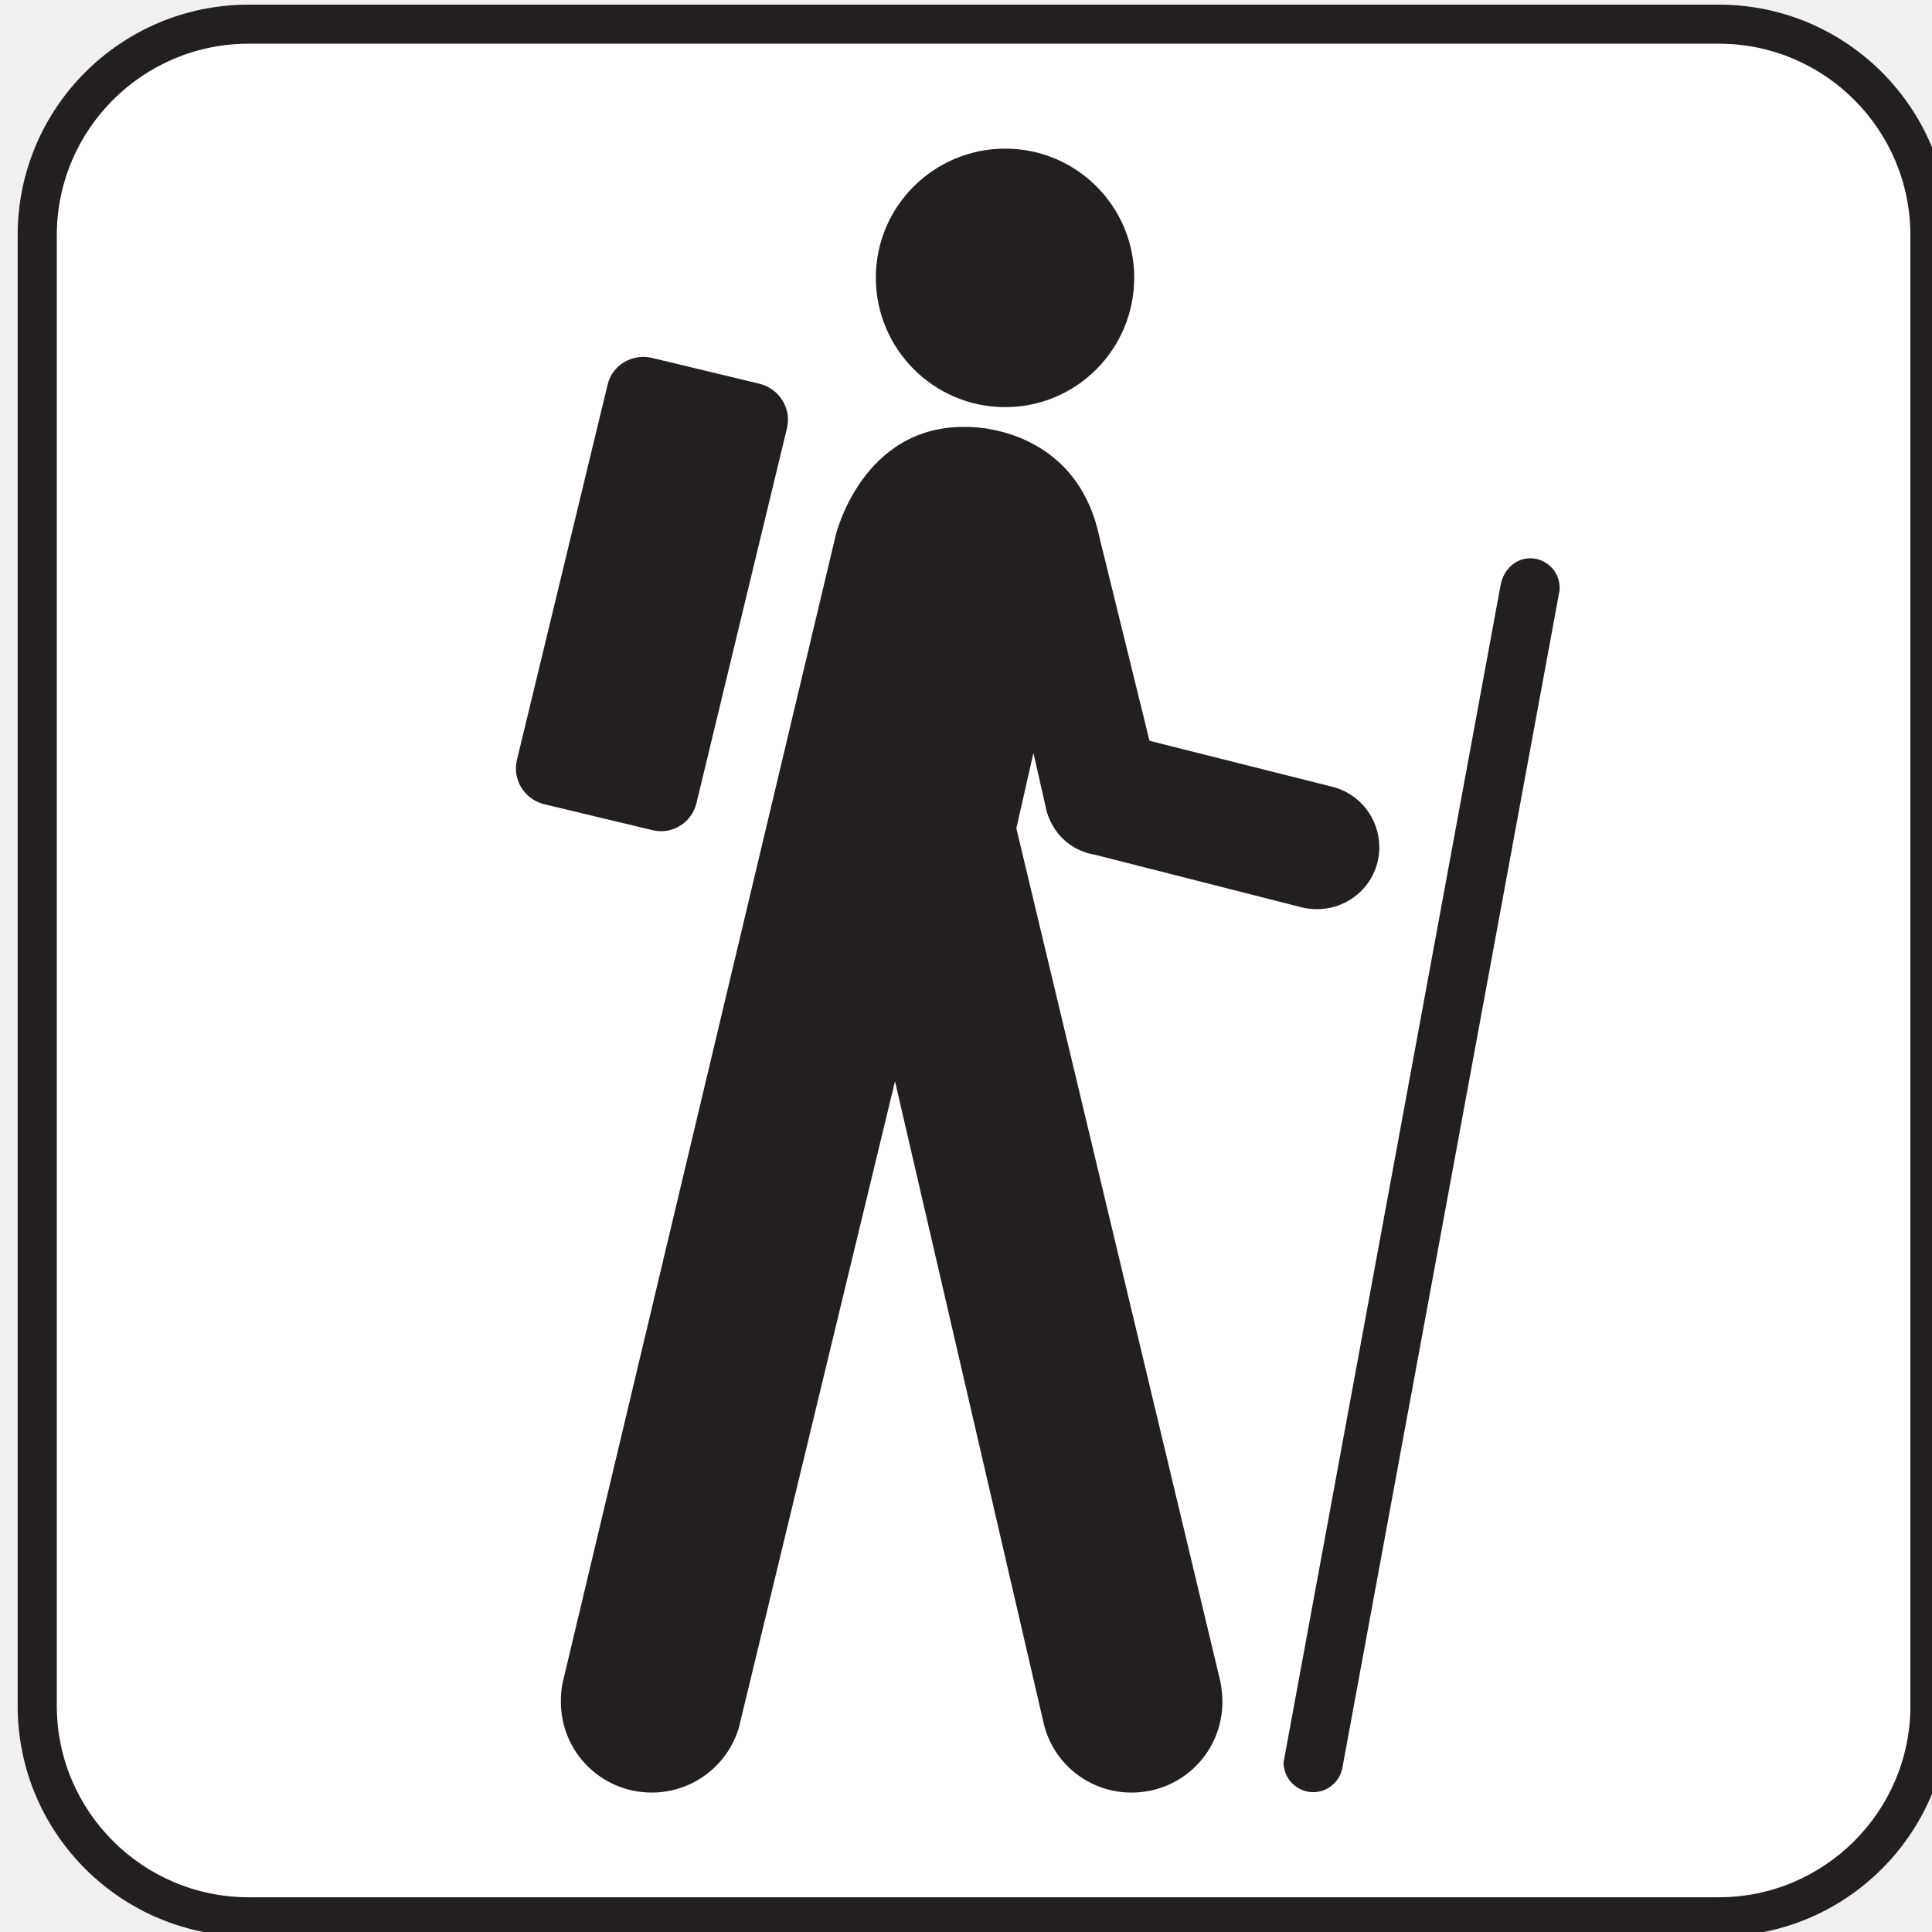
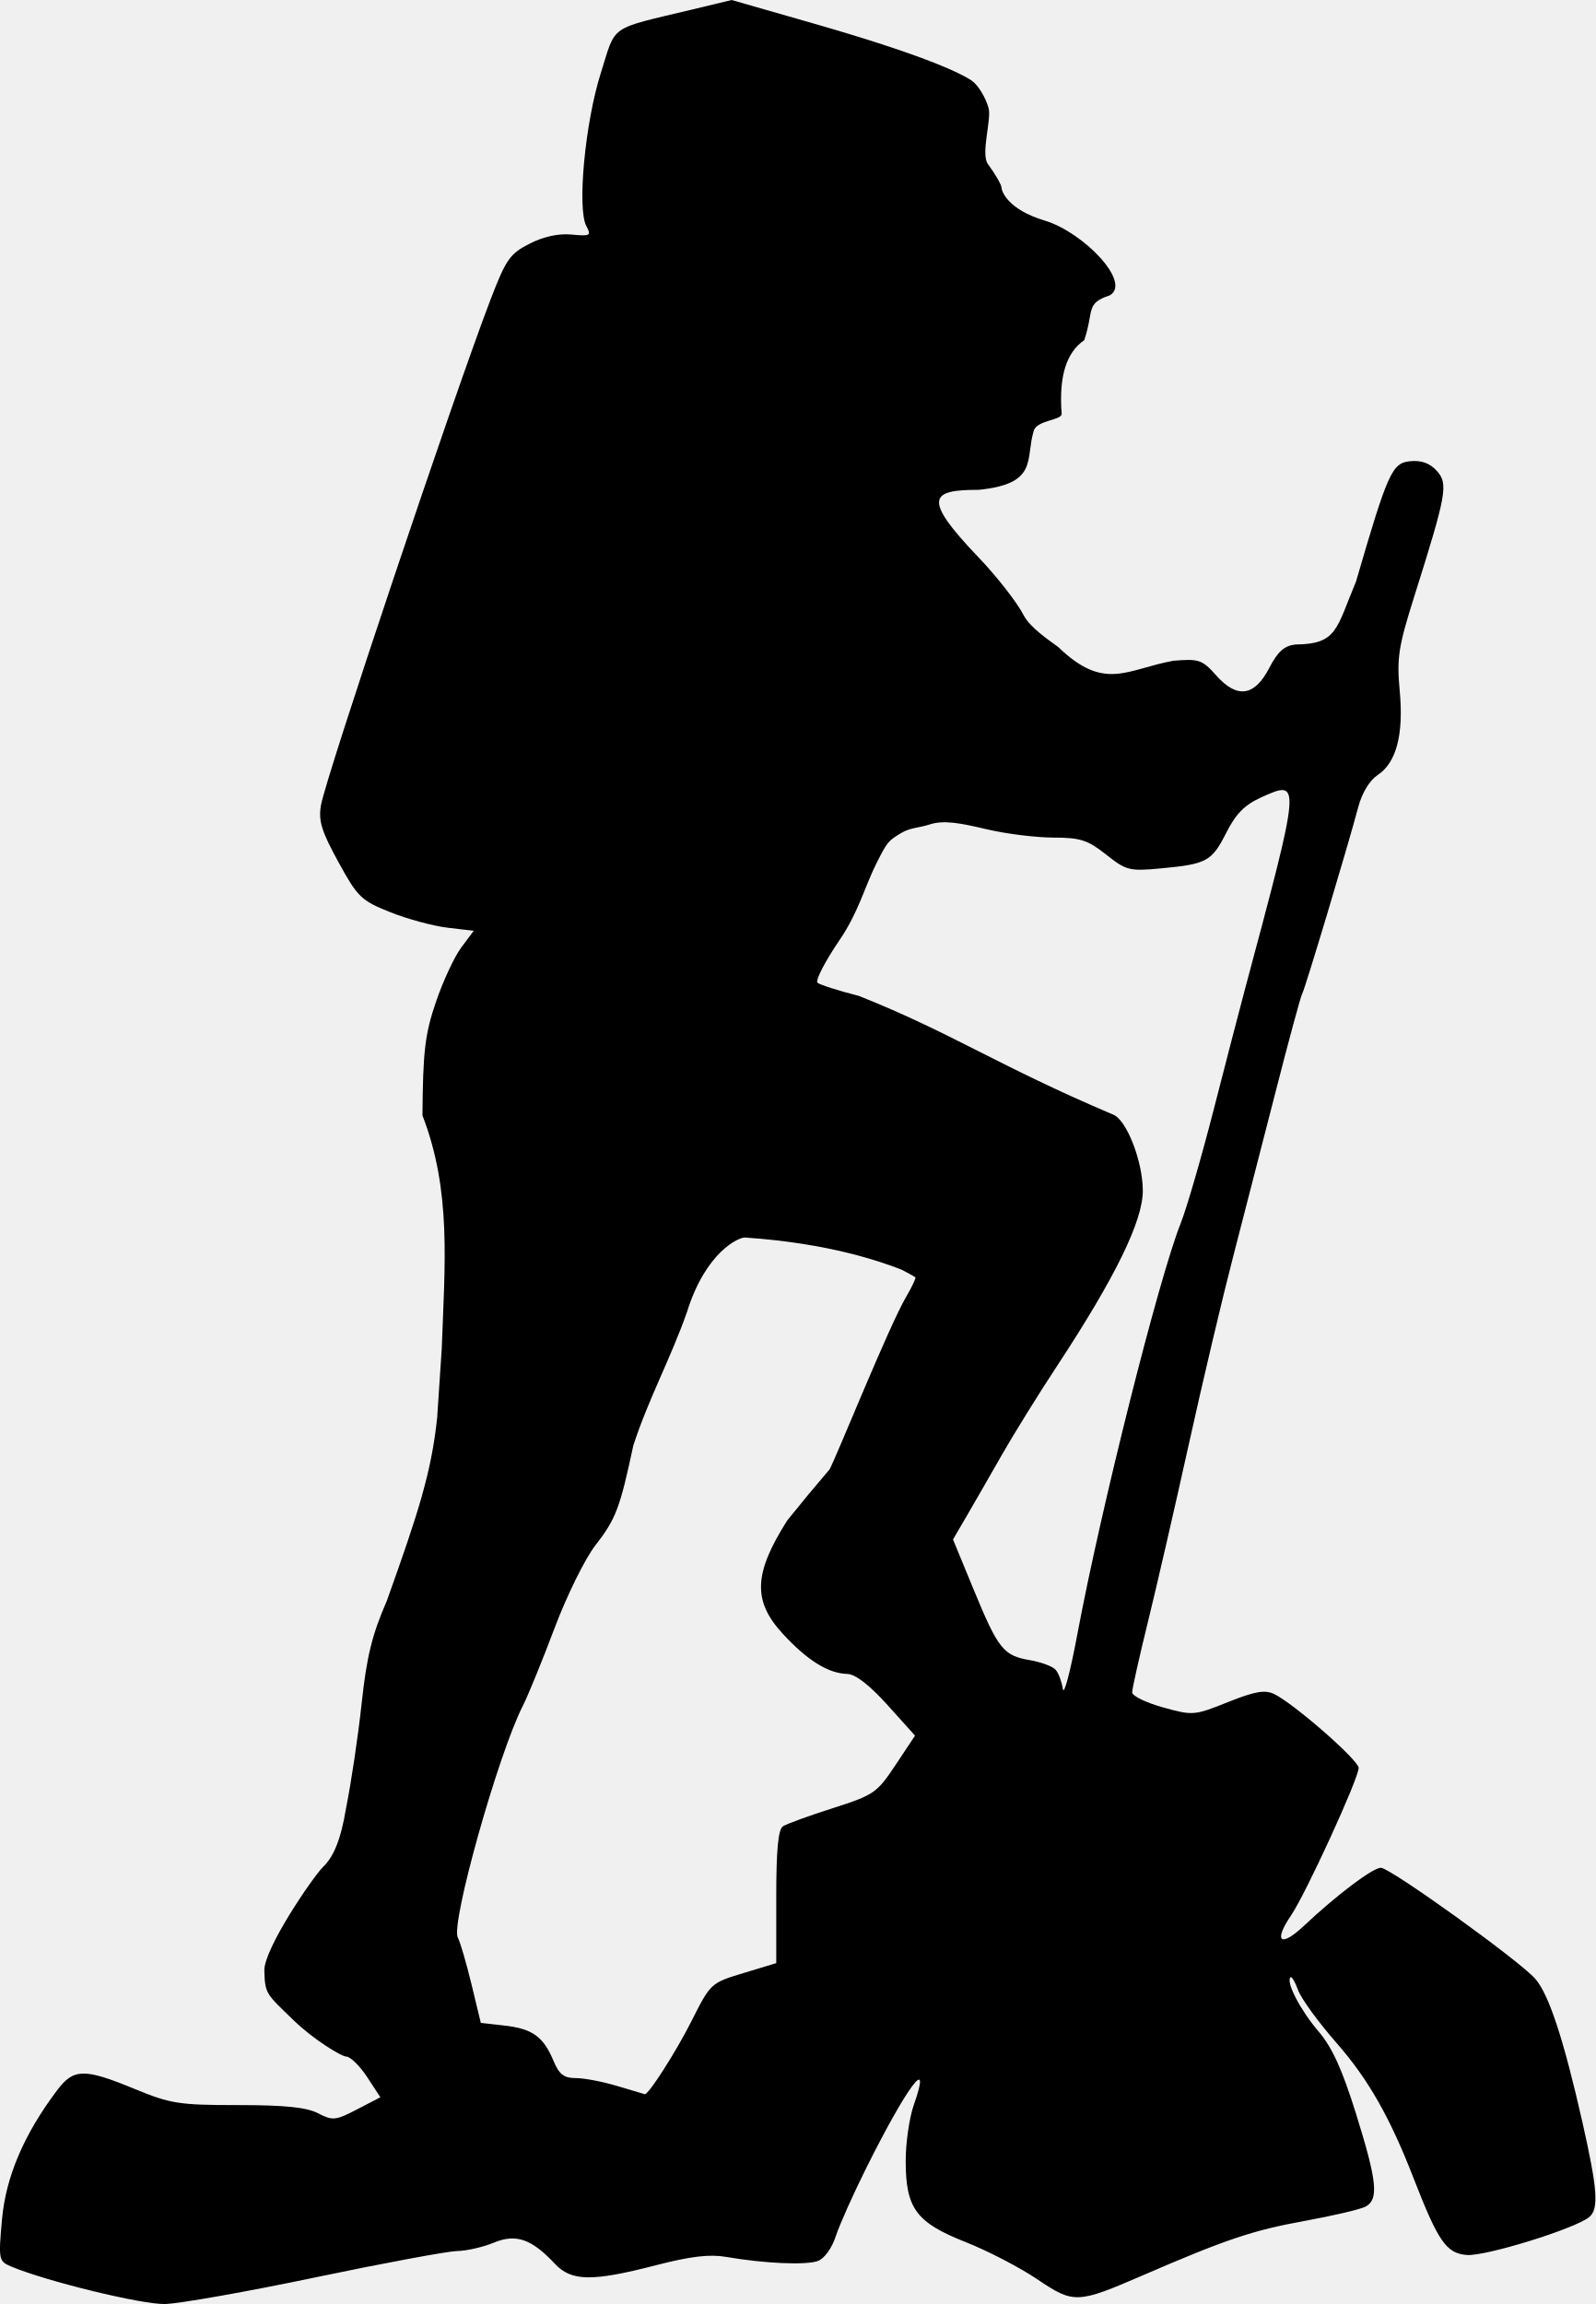
- <svg xmlns="http://www.w3.org/2000/svg" enable-background="new -0.258 -0.548 123.547 123.539" viewBox="-0.258 -0.548 123.547 123.539">
-   <path d="m109.66 123.28c8.125 0 14.742-6.586 14.742-14.742v-94.047c0-8.148-6.617-14.742-14.742-14.742h-94.015c-8.156 0-14.773 6.594-14.773 14.742v94.047c0 8.156 6.617 14.742 14.773 14.742h94.015z" fill="#231f20" />
-   <path d="m15.641 2.246c-6.766 0-12.266 5.492-12.266 12.25v94.047c0 6.734 5.5 12.234 12.266 12.234h94.016c6.758 0 12.25-5.5 12.25-12.234v-94.047c0-6.758-5.492-12.25-12.25-12.25h-94.016z" fill="#fff" />
-   <path d="m64.023 25.488c4.562 0 8.25-3.711 8.25-8.281 0-4.562-3.688-8.25-8.25-8.25s-8.273 3.688-8.273 8.25c0 4.57 3.711 8.281 8.273 8.281z" fill="#231f20" />
-   <path d="m50.062,26.855c.32-1.273-.484-2.539-1.734-2.859l-6.883-1.656c-1.289-.297-2.562.461-2.852,1.727l-5.788,23.953c-.32,1.273.461,2.539 1.734,2.859l6.906,1.656c1.25.32 2.539-.461 2.836-1.734l5.781-23.946z" fill="#231f20" />
-   <path d="m81.844,112.035c0,.047-.023.094-.023.117 0,1.055.859,1.906 1.906,1.906 .953,0 1.758-.734 1.875-1.656l13.875-75.219v-.148c0-1.023-.836-1.883-1.883-1.883-.953,0-1.688.734-1.883,1.664l-13.867,75.219z" fill="#231f20" />
-   <path d="m35.711,107.105c-.078.391-.102.781-.102,1.172 0,3.219 2.594,5.805 5.812,5.805 2.641,0 4.859-1.758 5.57-4.148l9.984-41.336 9.516,41.094c.609,2.539 2.906,4.391 5.609,4.391 3.227,0 5.812-2.586 5.812-5.805 0-.445-.047-.859-.125-1.273l-13.053-54.587 1.094-4.812 .859,3.781c.781,2.469 3.023,2.711 3.023,2.711l13.453,3.422c.266.047.539.07.805.07 2.195,0 3.977-1.758 3.977-3.953 0-1.883-1.289-3.469-3.047-3.883l-11.648-2.93-3.195-12.992c-1.516-7.25-8.445-7.078-8.445-7.078-6.734-.172-8.422,6.914-8.422,6.914l-17.477,73.437z" fill="#231f20" />
+ <svg xmlns="http://www.w3.org/2000/svg" viewBox="0 0 458.158 661.558">
+   <g transform="translate(-61.086 -68.254)">
+     <path d="m151.6 722.18c19.59-4.099 37.905-7.504 40.7-7.565s7.556-1.146 10.58-2.409c6.339-2.649 10.87-1.091 17.515 6.021 4.773 5.109 10.668 5.205 28.982 0.473 10.027-2.591 15.488-3.239 20.282-2.407 10.906 1.892 22.901 2.422 26.306 1.162 1.858-0.687 4.024-3.684 5.134-7.104 1.056-3.253 5.027-12.134 8.824-19.736 11.789-23.598 18.882-32.98 13.587-17.972-1.287 3.647-2.337 10.898-2.334 16.115 0.008 13.617 3.008 17.671 17.225 23.281 6.28 2.478 15.489 7.252 20.465 10.608 10.584 7.139 11.524 7.105 30.442-1.084 23.793-10.3 31.567-12.912 46.457-15.612 8.091-1.467 15.931-3.303 17.422-4.081 3.917-2.044 3.396-7.193-2.708-26.747-3.983-12.758-6.848-19.027-10.813-23.659-5.165-6.034-9.342-14.111-7.994-15.459 0.351-0.351 1.34 1.313 2.197 3.699s5.832 9.216 11.055 15.178c9.056 10.338 15.261 21.213 22.006 38.568 7.174 18.459 9.47 21.79 15.359 22.287 5.297 0.447 31.039-7.516 35.164-10.877 2.807-2.287 2.412-7.966-1.876-26.96-5.438-24.09-9.722-37.109-13.665-41.531-4.766-5.344-41.612-31.816-44.285-31.816-2.319 0-12.738 7.863-22.07 16.657-6.721 6.333-8.874 4.617-3.721-2.967 4.281-6.301 19.415-39.32 19.415-42.36 0-2.223-18.701-18.565-24.292-21.228-2.654-1.264-5.52-0.759-13.255 2.338-9.675 3.873-10.041 3.902-18.681 1.498-4.847-1.349-8.813-3.281-8.813-4.294s2.041-10.131 4.535-20.264 7.771-33.057 11.725-50.943 9.632-41.928 12.618-53.426 8.529-33.022 12.318-47.831 7.22-27.46 7.625-28.115c0.773-1.25 13.147-42.451 16.144-53.752 1.04-3.923 3.255-7.574 5.479-9.031 5.433-3.56 7.561-11.627 6.391-24.222-0.88-9.465-0.39-12.623 4.223-27.245 9.27-29.384 9.774-32.211 6.412-35.926-1.995-2.204-4.4-3.072-7.637-2.755-5.207 0.509-6.406 3.173-15.54 34.531-5.707 13.616-5.348 18.02-17.443 18.093-3.169 0.365-5.07 2.071-7.449 6.684-4.244 8.23-9.241 8.957-15.247 2.217-4.036-4.529-4.957-4.846-12.322-4.23-13.344 2.405-19.711 8.951-33.042-3.931-2.587-1.912-8.141-5.592-9.977-9.192s-7.673-11.074-12.971-16.61c-16.39-17.128-13.712-19.349 0.107-19.349 17.289-1.754 13.298-8.778 15.79-16.957 0.965-3.168 8.407-2.987 8.003-4.997-0.795-10.809 1.407-17.479 6.49-21.019 2.9-8.512 0.239-10.52 7.324-12.857 6.438-3.685-7.634-18.171-18.64-21.47-10.827-3.245-12.42-8.593-12.42-9.42s-1.757-3.885-3.905-6.796 1.056-12.815 0.19-16.033-3.116-6.84-4.999-8.047c-4.283-2.746-15.837-7.858-45.745-16.436l-23.051-6.611-11.018 2.65c-24.681 5.936-22.049 4.114-26.581 18.406-4.492 14.167-6.815 38.83-4.13 43.847 1.478 2.761 1.136 2.959-4.232 2.447-3.772-0.36-8.055 0.573-12.097 2.635-5.621 2.868-6.758 4.496-11.176 16.015-10.59 27.607-47.281 137-48.709 145.23-0.768 4.421 0.154 7.419 4.998 16.26 5.541 10.114 6.537 11.079 14.86 14.411 4.906 1.964 12.317 3.973 16.468 4.465l7.547 0.894-3.597 4.827c-1.978 2.655-5.253 9.704-7.277 15.667-3.134 9.232-3.705 14.057-3.85 32.52 8.404 21.712 6.405 42.744 5.546 66.896l-1.328 19.986c-1.665 15.664-5.381 27.16-14.448 52.491-4.249 9.752-5.787 16.014-7.228 29.423-1.006 9.369-3.014 22.871-4.461 30.004-1.593 9.748-3.821 14.261-6.615 16.984-2.646 2.493-17.055 23.486-16.872 29.799 0.195 6.729 0.511 6.605 8.507 14.324 5.879 5.676 13.753 10.32 14.962 10.32s3.921 2.631 6.026 5.847l3.828 5.847-6.68 3.469c-6.198 3.219-7.007 3.3-11.219 1.122-3.311-1.712-9.532-2.347-22.986-2.347-16.961 0-19.355-0.374-29.713-4.646-14.445-5.957-17.476-5.904-22.225 0.387-9.509 12.597-14.739 24.85-15.837 37.104-1.037 11.576-0.957 11.988 2.623 13.501 10 4.228 37.496 10.931 44.187 10.773 4.131-0.098 23.54-3.531 43.129-7.63zm86.862-54.926c-4.181-1.268-9.572-2.306-11.981-2.306-3.476 0-4.812-1.037-6.483-5.033-2.876-6.88-6.048-9.152-14.034-10.052l-6.803-0.767-2.665-11.044c-1.466-6.074-3.242-12.143-3.947-13.486-2.069-3.939 11.563-52.512 18.65-66.449 1.522-2.993 5.63-13.048 9.128-22.344 3.506-9.317 8.769-19.993 11.727-23.789 5.871-7.536 7.075-10.7 10.903-28.67 4.316-13.32 10.687-24.906 15.375-38.223 5.46-17.6 15.064-21.573 16.637-21.504 24.566 1.655 39.146 6.996 45.023 9.221 1.925 1.002 3.702 1.987 3.95 2.19s-0.933 2.722-2.623 5.597c-5 8.507-20.026 46-22.005 49.572l-6.152 7.294-5.995 7.353c-9.66 15.232-9.977 23.124-1.308 32.529 7.095 7.697 13.059 11.406 18.586 11.56 2.296 0.064 6.379 3.228 11.49 8.904l7.928 8.805-5.606 8.431c-5.337 8.027-6.2 8.621-17.994 12.389-6.814 2.177-13.26 4.521-14.324 5.21-1.375 0.89-1.936 6.758-1.936 20.274v19.021l-9.414 2.85c-9.355 2.832-9.449 2.92-14.922 13.787-4.378 8.693-12.29 21.093-13.401 21.002-0.112-0.009-3.624-1.054-7.805-2.323zm125.83-119.49c-0.819-0.998-4.175-2.268-7.457-2.823-7.609-1.286-9.09-3.153-16.209-20.428l-5.862-14.225 3.9-6.681c2.145-3.674 6.68-11.559 10.078-17.521s10.532-17.46 15.854-25.552c16.813-25.562 24.714-41.719 24.675-50.458-0.038-8.451-4.673-20.303-8.517-21.778-33.411-14.174-46.234-23.432-73.009-34.077-5.819-1.484-11.169-3.184-11.889-3.778s2.194-6.22 6.475-12.501c5.234-7.68 7.182-15.273 10.329-21.558 3.245-6.48 3.472-6.657 7.154-8.903 2.622-1.599 5.229-1.507 8.14-2.468 4.149-1.369 8.804-0.459 16.584 1.375 5.458 1.287 14.005 2.349 18.992 2.362 7.811 0.02 9.92 0.697 15.205 4.883 5.787 4.584 6.681 4.809 15.728 3.964 13.205-1.233 14.6-1.996 18.796-10.276 2.756-5.439 5.276-7.98 10.045-10.131 11.461-5.168 11.465-5.219-4.659 54.943-1.484 5.536-5.556 21.216-9.05 34.843s-7.743 28.262-9.443 32.52c-6.307 15.803-22.971 82.083-29.727 118.24-1.966 10.521-3.815 17.489-4.11 15.486s-1.206-4.459-2.025-5.457z" />
+   </g>
</svg>
